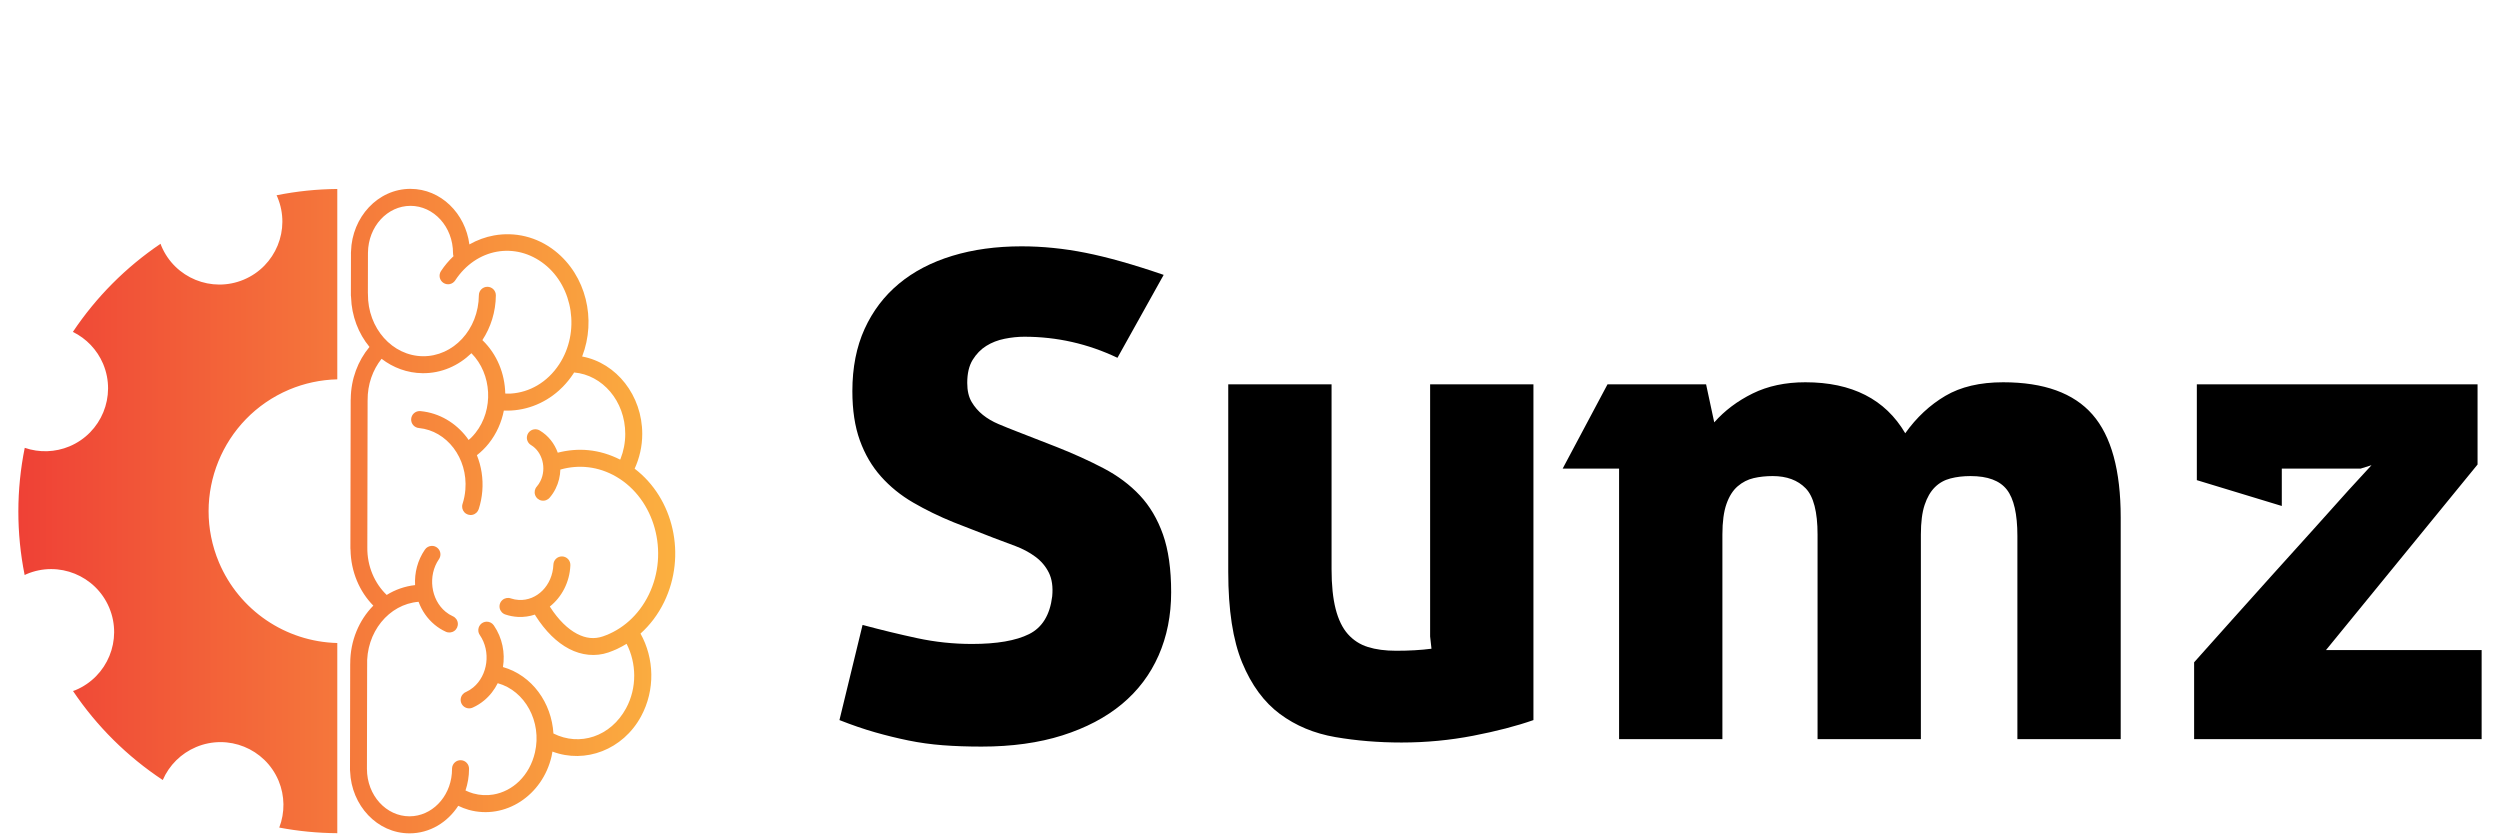
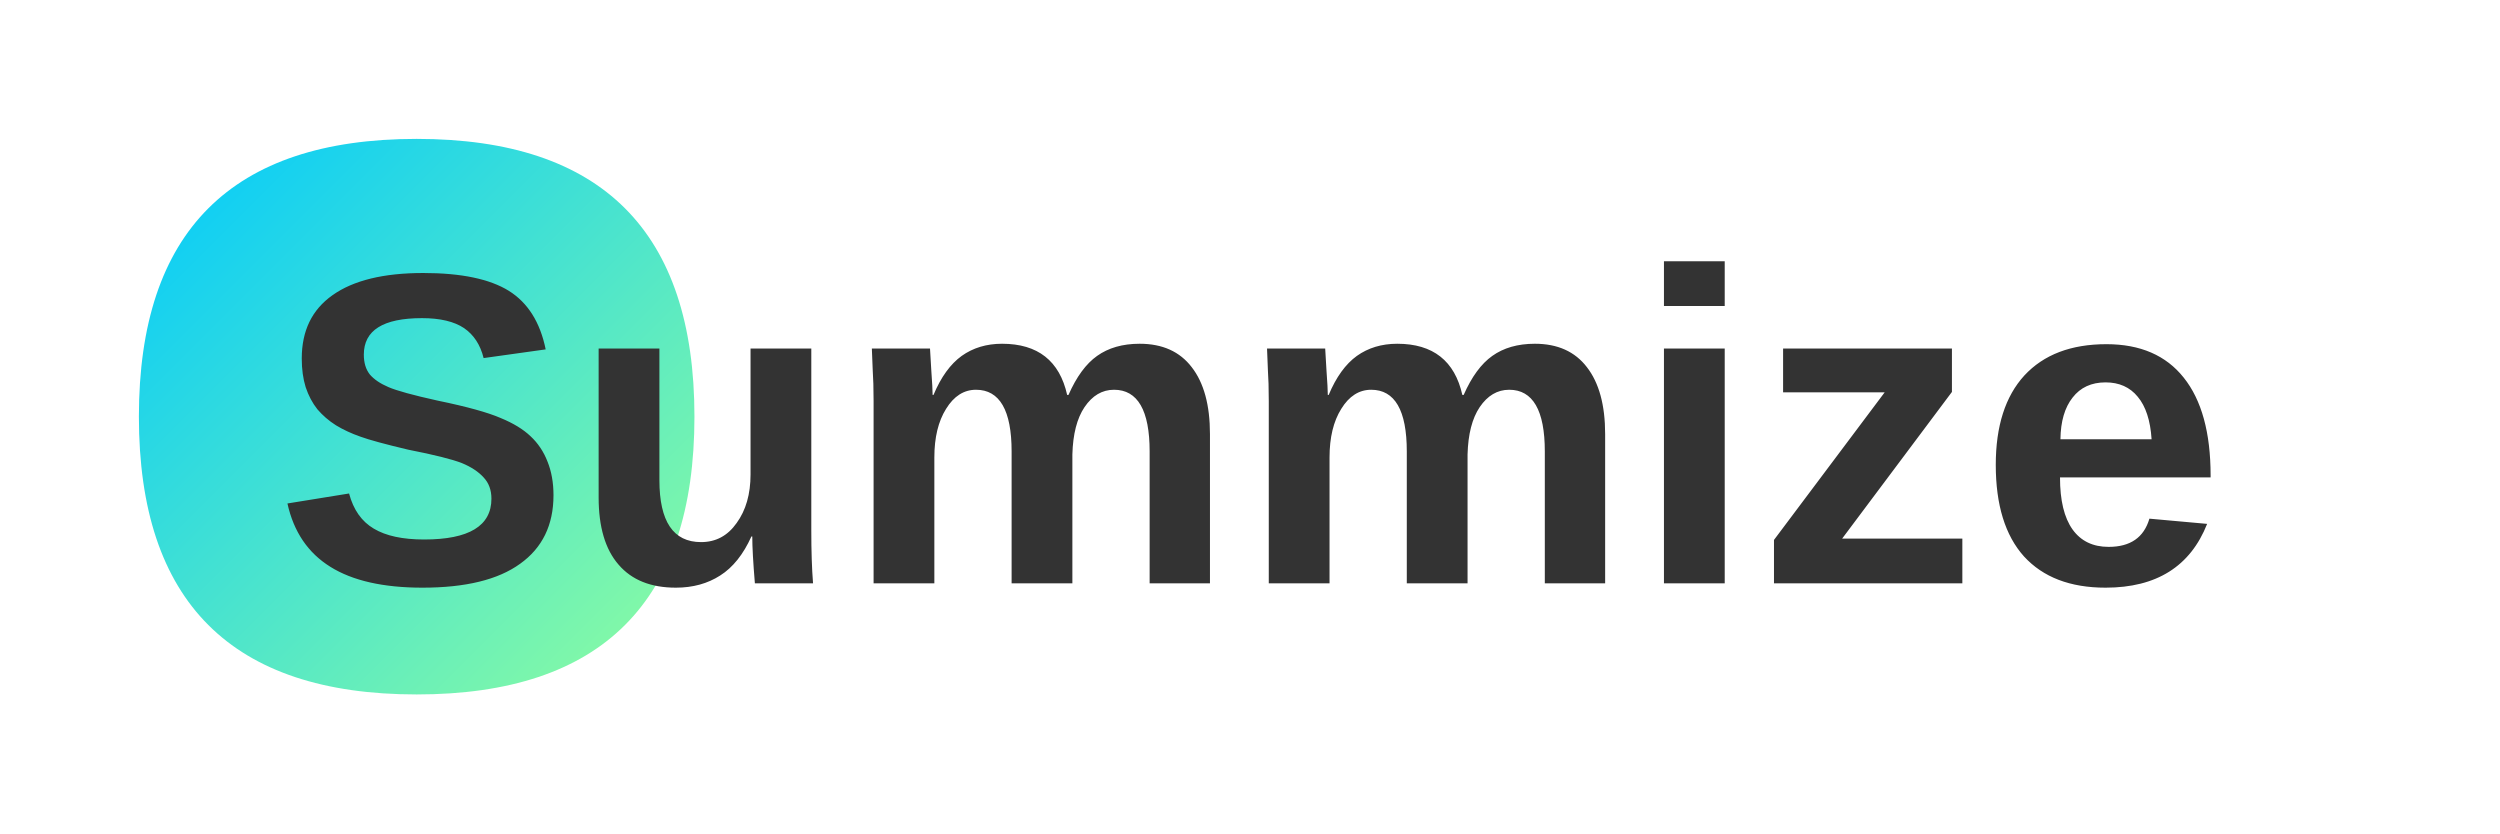
- <svg xmlns="http://www.w3.org/2000/svg" width="90" height="30" viewBox="0 0 300 101.491" class="css-1j8o68f" version="1.1" id="svg12">
-   <defs id="SvgjsDefs10989">
-     <linearGradient id="SvgjsLinearGradient10994">
-       <stop id="SvgjsStop10995" stop-color="#ef4136" offset="0" />
-       <stop id="SvgjsStop10996" stop-color="#fbb040" offset="1" />
+ <svg xmlns="http://www.w3.org/2000/svg" width="90" height="30" viewBox="0 0 90 30">
+   <defs>
+     <linearGradient id="a" x1="0%" y1="0%" x2="100%" y2="100%">
+       <stop offset="0%" stop-color="#00c9ff" />
+       <stop offset="100%" stop-color="#92fe9d" />
    </linearGradient>
  </defs>
-   <g id="SvgjsG10990" featurekey="hmhgWD-0" transform="matrix(0.827779,0,0,0.827779,-1.498085,20.44879)" fill="url(#SvgjsLinearGradient10994)">
-     <path d="m59.5 3.082c-4.795 0-8.602 4.16-8.746 9.193a1.25 1.25 0 0 0-0.01 0.16v0.051 0.002c-2.12e-4 0.027-0.004 0.053-0.004 0.08a1.25 1.25 0 0 0 0.004 0.125l-0.012 6.062a1.25 1.25 0 0 0 0.027 0.27 1.25 1.25 0 0 0 0 0.006c0.088 2.786 1.089 5.342 2.709 7.309-1.697 2.033-2.723 4.707-2.754 7.625a1.25 1.25 0 0 0-0.012 0.18l-0.041 21.643a1.25 1.25 0 0 0 0 0.008c-3.4e-5 0.003 3.3e-5 0.005 0 0.008v0.164a1.25 1.25 0 0 0 0.018 0.215 1.25 1.25 0 0 0 0 0.008c0.058 3.216 1.313 6.136 3.356 8.213-2.113 2.135-3.4 5.177-3.398 8.484v0.002a1.25 1.25 0 0 0-0.006 0.121l-0.029 15.393a1.25 1.25 0 0 0 0 0.014c0 0.002-1e-6 0.004 0 0.006v0.156a1.25 1.25 0 0 0 0.018 0.225c0.189 4.991 3.977 9.1 8.742 9.1 2.987 0 5.589-1.618 7.166-4.051 0.492 0.234 1 0.442 1.537 0.592 5.393 1.499 10.865-2.125 12.193-7.873 0.054-0.233 0.09-0.466 0.129-0.699 4.827 1.821 10.372-0.265 13.033-5.17 2.117-3.903 1.951-8.559-0.076-12.191 1.391-1.247 2.581-2.804 3.471-4.631 3.343-6.865 1.417-15.253-4.334-19.629 0.706-1.55 1.119-3.279 1.119-5.115 0-5.654-3.788-10.445-8.842-11.391 2.112-5.442 0.607-11.91-4.006-15.543-2.675-2.106-5.914-2.814-8.961-2.268-1.26 0.226-2.482 0.678-3.623 1.322-0.591-4.563-4.201-8.174-8.668-8.174zm-10.766 0.018a47.453 47.453 0 0 0-8.94 0.928l0.006 0.004 0.002 0.002a9.264 9.264 0 0 1 0.111 0.238l0.025 0.062a9.264 9.264 0 0 1-4.973 12.109 9.264 9.264 0 0 1-12.115-4.951 9.264 9.264 0 0 1-0.121-0.328 47.453 47.453 0 0 0-12.898 12.963 9.264 9.264 0 0 1 4.436 4.674l0.027 0.064a9.264 9.264 0 0 1-4.973 12.107 9.264 9.264 0 0 1-6.574 0.213 47.453 47.453 0 0 0-0.014 18.713 9.264 9.264 0 0 1 0.295-0.139 9.264 9.264 0 0 1 12.133 4.906l0.027 0.064a9.264 9.264 0 0 1-4.973 12.105 9.264 9.264 0 0 1-0.363 0.131 47.453 47.453 0 0 0 13.203 13.094 9.264 9.264 0 0 1 4.887-4.842 9.264 9.264 0 0 1 12.135 4.906l0.027 0.064a9.264 9.264 0 0 1 0.09 6.869 47.453 47.453 0 0 0 8.539 0.826v-27.98a19.424 19.424 0 0 1-17.408-11.857 19.424 19.424 0 0 1 10.332-25.426 19.424 19.424 0 0 1 7.076-1.51v-28.012zm10.766 2.482c3.407 0 6.262 3.053 6.262 6.986a1.25 1.25 0 0 0 0.068 0.422c-0.678 0.644-1.302 1.37-1.844 2.197a1.25 1.25 0 1 0 2.092 1.369c3.092-4.723 8.867-5.748 13.127-2.393 4.26 3.355 5.272 10.002 2.18 14.725-1.758 2.685-4.399 4.144-7.119 4.314-0.273 0.017-0.547 0.005-0.82-0.004-0.062-2.905-1.192-5.772-3.367-7.863 1.227-1.869 1.961-4.138 1.984-6.58a1.25 1.25 0 1 0-2.5-0.025c-0.048 5.084-3.788 9.027-8.244 8.977-4.457-0.051-8.126-4.082-8.078-9.166a1.25 1.25 0 0 0-0.004-0.125 1.25 1.25 0 0 0-0.004-0.025l0.01-5.293 0.002-0.613c0.041-3.892 2.873-6.902 6.256-6.902zm8.973 21.689c3.012 3.038 3.31 8.29 0.594 11.713-0.216 0.272-0.442 0.524-0.68 0.756-0.108 0.105-0.224 0.192-0.336 0.289-0.087-0.124-0.166-0.253-0.258-0.373-1.634-2.135-4.022-3.601-6.799-3.871a1.25 1.25 0 0 0-0.123-0.008 1.25 1.25 0 0 0-0.119 2.496c4.081 0.397 7.202 4.402 6.824 9.07-0.059 0.73-0.2 1.427-0.412 2.082a1.25 1.25 0 1 0 2.379 0.768c0.271-0.839 0.451-1.726 0.525-2.648 0.151-1.861-0.146-3.663-0.795-5.277 0.633-0.494 1.224-1.067 1.75-1.73 1.142-1.439 1.876-3.106 2.215-4.836 2.914 0.127 5.822-0.905 8.111-2.957 0.198-0.177 0.39-0.362 0.578-0.555 0.565-0.577 1.085-1.221 1.549-1.93 0.035-0.053 0.062-0.109 0.096-0.162 4.168 0.358 7.527 4.197 7.527 9.037 0 1.307-0.248 2.544-0.691 3.66-0.017 0.043-0.041 0.082-0.059 0.125-1.5-0.762-3.071-1.23-4.65-1.387-1.53-0.151-3.059-0.014-4.529 0.367-0.476-1.33-1.372-2.499-2.639-3.26a1.25 1.25 0 0 0-0.715-0.186 1.25 1.25 0 0 0-0.572 2.328c1.649 0.99 2.32 3.403 1.371 5.303-0.148 0.297-0.324 0.56-0.52 0.789a1.25 1.25 0 1 0 1.9 1.623c0.33-0.386 0.618-0.819 0.855-1.295 0.449-0.898 0.674-1.862 0.703-2.818 2.682-0.766 5.597-0.49 8.254 1.066 5.612 3.287 7.801 11.083 4.758 17.334-1.509 3.098-3.98 5.197-6.754 6.143-1.248 0.426-2.485 0.312-3.814-0.383s-2.721-2.014-3.977-3.977a1.25 1.25 0 0 0-0.02-0.029c1.752-1.386 2.922-3.583 3.025-6.059a1.25 1.25 0 0 0-1.215-1.318 1.25 1.25 0 0 0-1.283 1.215c-0.128 3.081-2.439 5.323-5.07 5.191-0.411-0.021-0.805-0.098-1.182-0.225a1.251 1.251 0 1 0-0.797 2.371c0.588 0.198 1.211 0.317 1.853 0.35 0.866 0.043 1.697-0.085 2.477-0.342a1.25 1.25 0 0 0 0.105 0.193c1.43 2.235 3.089 3.887 4.924 4.846 1.835 0.959 3.878 1.182 5.779 0.533 0.932-0.318 1.828-0.751 2.682-1.273 1.459 2.842 1.556 6.473-0.078 9.486-2.268 4.181-6.834 5.646-10.688 3.707-0.271-4.508-3.128-8.544-7.426-9.775 0.339-2.074-0.082-4.286-1.336-6.117a1.25 1.25 0 0 0-1.062-0.559 1.25 1.25 0 0 0-1.217 1.43 1.25 1.25 0 0 0 0.023 0.123 1.25 1.25 0 0 0 0.191 0.418c1.656 2.418 1.187 5.928-0.979 7.711-0.339 0.279-0.694 0.499-1.059 0.664a1.25 1.25 0 1 0 1.031 2.275c0.567-0.257 1.112-0.594 1.617-1.01 0.868-0.715 1.54-1.593 2.023-2.559a1.25 1.25 0 0 0 0.023 0.008c3.983 1.107 6.501 5.648 5.453 10.184-0.786 3.401-3.263 5.713-6.133 6.189-0.239 0.04-0.481 0.068-0.725 0.082-0.488 0.028-0.985 0.001-1.482-0.08-0.249-0.041-0.497-0.095-0.746-0.164-0.395-0.11-0.768-0.263-1.131-0.436 0.331-1 0.52-2.07 0.52-3.184a1.25 1.25 0 0 0-2.498-0.088 1.25 1.25 0 0 0-0.002 0.088c0 3.688-2.51 6.601-5.631 6.951-0.208 0.023-0.418 0.035-0.631 0.035-3.405 0-6.257-3.05-6.26-6.981-1e-6 -0.002 0-0.004 0-0.006l0.029-14.947a1.25 1.25 0 0 0 0.002-0.154c-0.216-5 3.212-9.125 7.566-9.473 0.477 1.292 1.27 2.471 2.379 3.385 0.505 0.416 1.048 0.755 1.615 1.012a1.25 1.25 0 1 0 1.031-2.277c-0.365-0.165-0.72-0.385-1.059-0.664-2.165-1.783-2.634-5.293-0.979-7.711a1.25 1.25 0 0 0-1.041-1.971 1.25 1.25 0 0 0-1.022 0.559c-1.073 1.567-1.537 3.412-1.438 5.211-1.517 0.169-2.928 0.674-4.176 1.447-1.756-1.68-2.887-4.186-2.85-7.004l0.02-10.695 0.021-10.838a1.25 1.25 0 0 0 0.002-0.1c-0.022-2.354 0.765-4.493 2.053-6.107 1.701 1.308 3.773 2.093 6.031 2.119 2.771 0.032 5.28-1.095 7.184-2.936z" id="path6" />
-   </g>
-   <g id="SvgjsG10991" featurekey="1RRcwp-0" transform="matrix(4.139081,0,0,4.139081,97.59891,7.235049)" fill="#000000">
-     <path d="M3.94 13.62 c-0.427 -0.173 -0.823 -0.367 -1.19 -0.58 s-0.683 -0.47 -0.95 -0.77 s-0.473 -0.653 -0.62 -1.06 s-0.22 -0.89 -0.22 -1.45 c0 -0.693 0.12 -1.303 0.36 -1.83 s0.577 -0.97 1.01 -1.33 s0.957 -0.633 1.57 -0.82 s1.293 -0.28 2.04 -0.28 c0.613 0 1.24 0.063 1.88 0.19 s1.407 0.343 2.3 0.65 l-1.36 2.44 c-0.867 -0.413 -1.78 -0.62 -2.74 -0.62 c-0.187 0 -0.38 0.02 -0.58 0.06 s-0.38 0.11 -0.54 0.21 s-0.293 0.237 -0.4 0.41 s-0.16 0.4 -0.16 0.68 c0 0.227 0.043 0.413 0.13 0.56 s0.197 0.273 0.33 0.38 s0.287 0.197 0.46 0.27 s0.347 0.143 0.52 0.21 l1.18 0.46 c0.507 0.2 0.97 0.41 1.39 0.63 s0.777 0.487 1.07 0.8 s0.52 0.697 0.68 1.15 s0.24 1.02 0.24 1.7 s-0.123 1.3 -0.37 1.86 s-0.607 1.037 -1.08 1.43 s-1.057 0.7 -1.75 0.92 s-1.487 0.33 -2.38 0.33 c-0.413 0 -0.793 -0.013 -1.14 -0.04 s-0.683 -0.073 -1.01 -0.14 s-0.653 -0.147 -0.98 -0.24 s-0.677 -0.213 -1.05 -0.36 l0.68 -2.8 c0.547 0.147 1.083 0.277 1.61 0.39 s1.063 0.17 1.61 0.17 c0.733 0 1.293 -0.097 1.68 -0.29 s0.613 -0.563 0.68 -1.11 c0.027 -0.28 -0.007 -0.513 -0.1 -0.7 s-0.227 -0.343 -0.4 -0.47 s-0.367 -0.23 -0.58 -0.31 l-0.64 -0.24 z M12.02 9.56 l3.04 -0 l0 5.44 c0 0.467 0.04 0.857 0.12 1.17 s0.2 0.56 0.36 0.74 s0.357 0.307 0.59 0.38 s0.51 0.11 0.83 0.11 c0.387 0 0.733 -0.02 1.04 -0.06 l-0.04 -0.36 l0 -7.42 l3.04 0 l0 9.88 c-0.493 0.173 -1.083 0.327 -1.77 0.46 s-1.39 0.2 -2.11 0.2 c-0.68 0 -1.33 -0.053 -1.95 -0.16 s-1.163 -0.333 -1.63 -0.68 s-0.837 -0.85 -1.11 -1.51 s-0.41 -1.55 -0.41 -2.67 l0 -5.52 z M23.52 12.04 l-1.66 0 l1.32 -2.48 l2.9 0 l0.24 1.12 c0.307 -0.347 0.683 -0.63 1.13 -0.85 s0.963 -0.33 1.55 -0.33 c1.373 0 2.353 0.5 2.94 1.5 c0.333 -0.467 0.727 -0.833 1.18 -1.1 s1.02 -0.4 1.7 -0.4 c1.2 0 2.077 0.317 2.63 0.95 s0.83 1.643 0.83 3.03 l0 6.52 l-3.04 0 l0 -5.98 c0 -0.64 -0.103 -1.093 -0.31 -1.36 s-0.563 -0.4 -1.07 -0.4 c-0.213 0 -0.41 0.023 -0.59 0.07 s-0.333 0.133 -0.46 0.26 s-0.227 0.3 -0.3 0.52 s-0.11 0.51 -0.11 0.87 l0 6.02 l-3.04 0 l0 -6.02 c0 -0.667 -0.117 -1.12 -0.35 -1.36 s-0.557 -0.36 -0.97 -0.36 c-0.2 0 -0.387 0.02 -0.56 0.06 s-0.33 0.12 -0.47 0.24 s-0.25 0.293 -0.33 0.52 s-0.12 0.527 -0.12 0.9 l0 6.02 l-3.04 0 l0 -7.96 z M44.32 17.38 l4.58 0 l0 2.62 l-8.46 0 l0 -2.26 l0.33 -0.37 l0.84 -0.94 l1.13 -1.26 l1.2 -1.33 l1.04 -1.16 l0.68 -0.74 l-0.32 0.1 l-2.32 0 l0 1.1 l-2.5 -0.76 l0 -2.82 l8.26 0 l0 2.36 z" id="path9" />
-   </g>
+   <path fill="url(#a)" d="M15 5 Q10 5 7.5 7.5 Q5 10 5 15 Q5 20 7.5 22.5 Q10 25 15 25 Q20 25 22.5 22.5 Q25 20 25 15 Q25 10 22.5 7.5 Q20 5 15 5 Z" />
+   <text x="45" y="21" font-family="Arial" font-size="16" font-weight="bold" fill="#333333" text-anchor="middle">Summize</text>
</svg>
